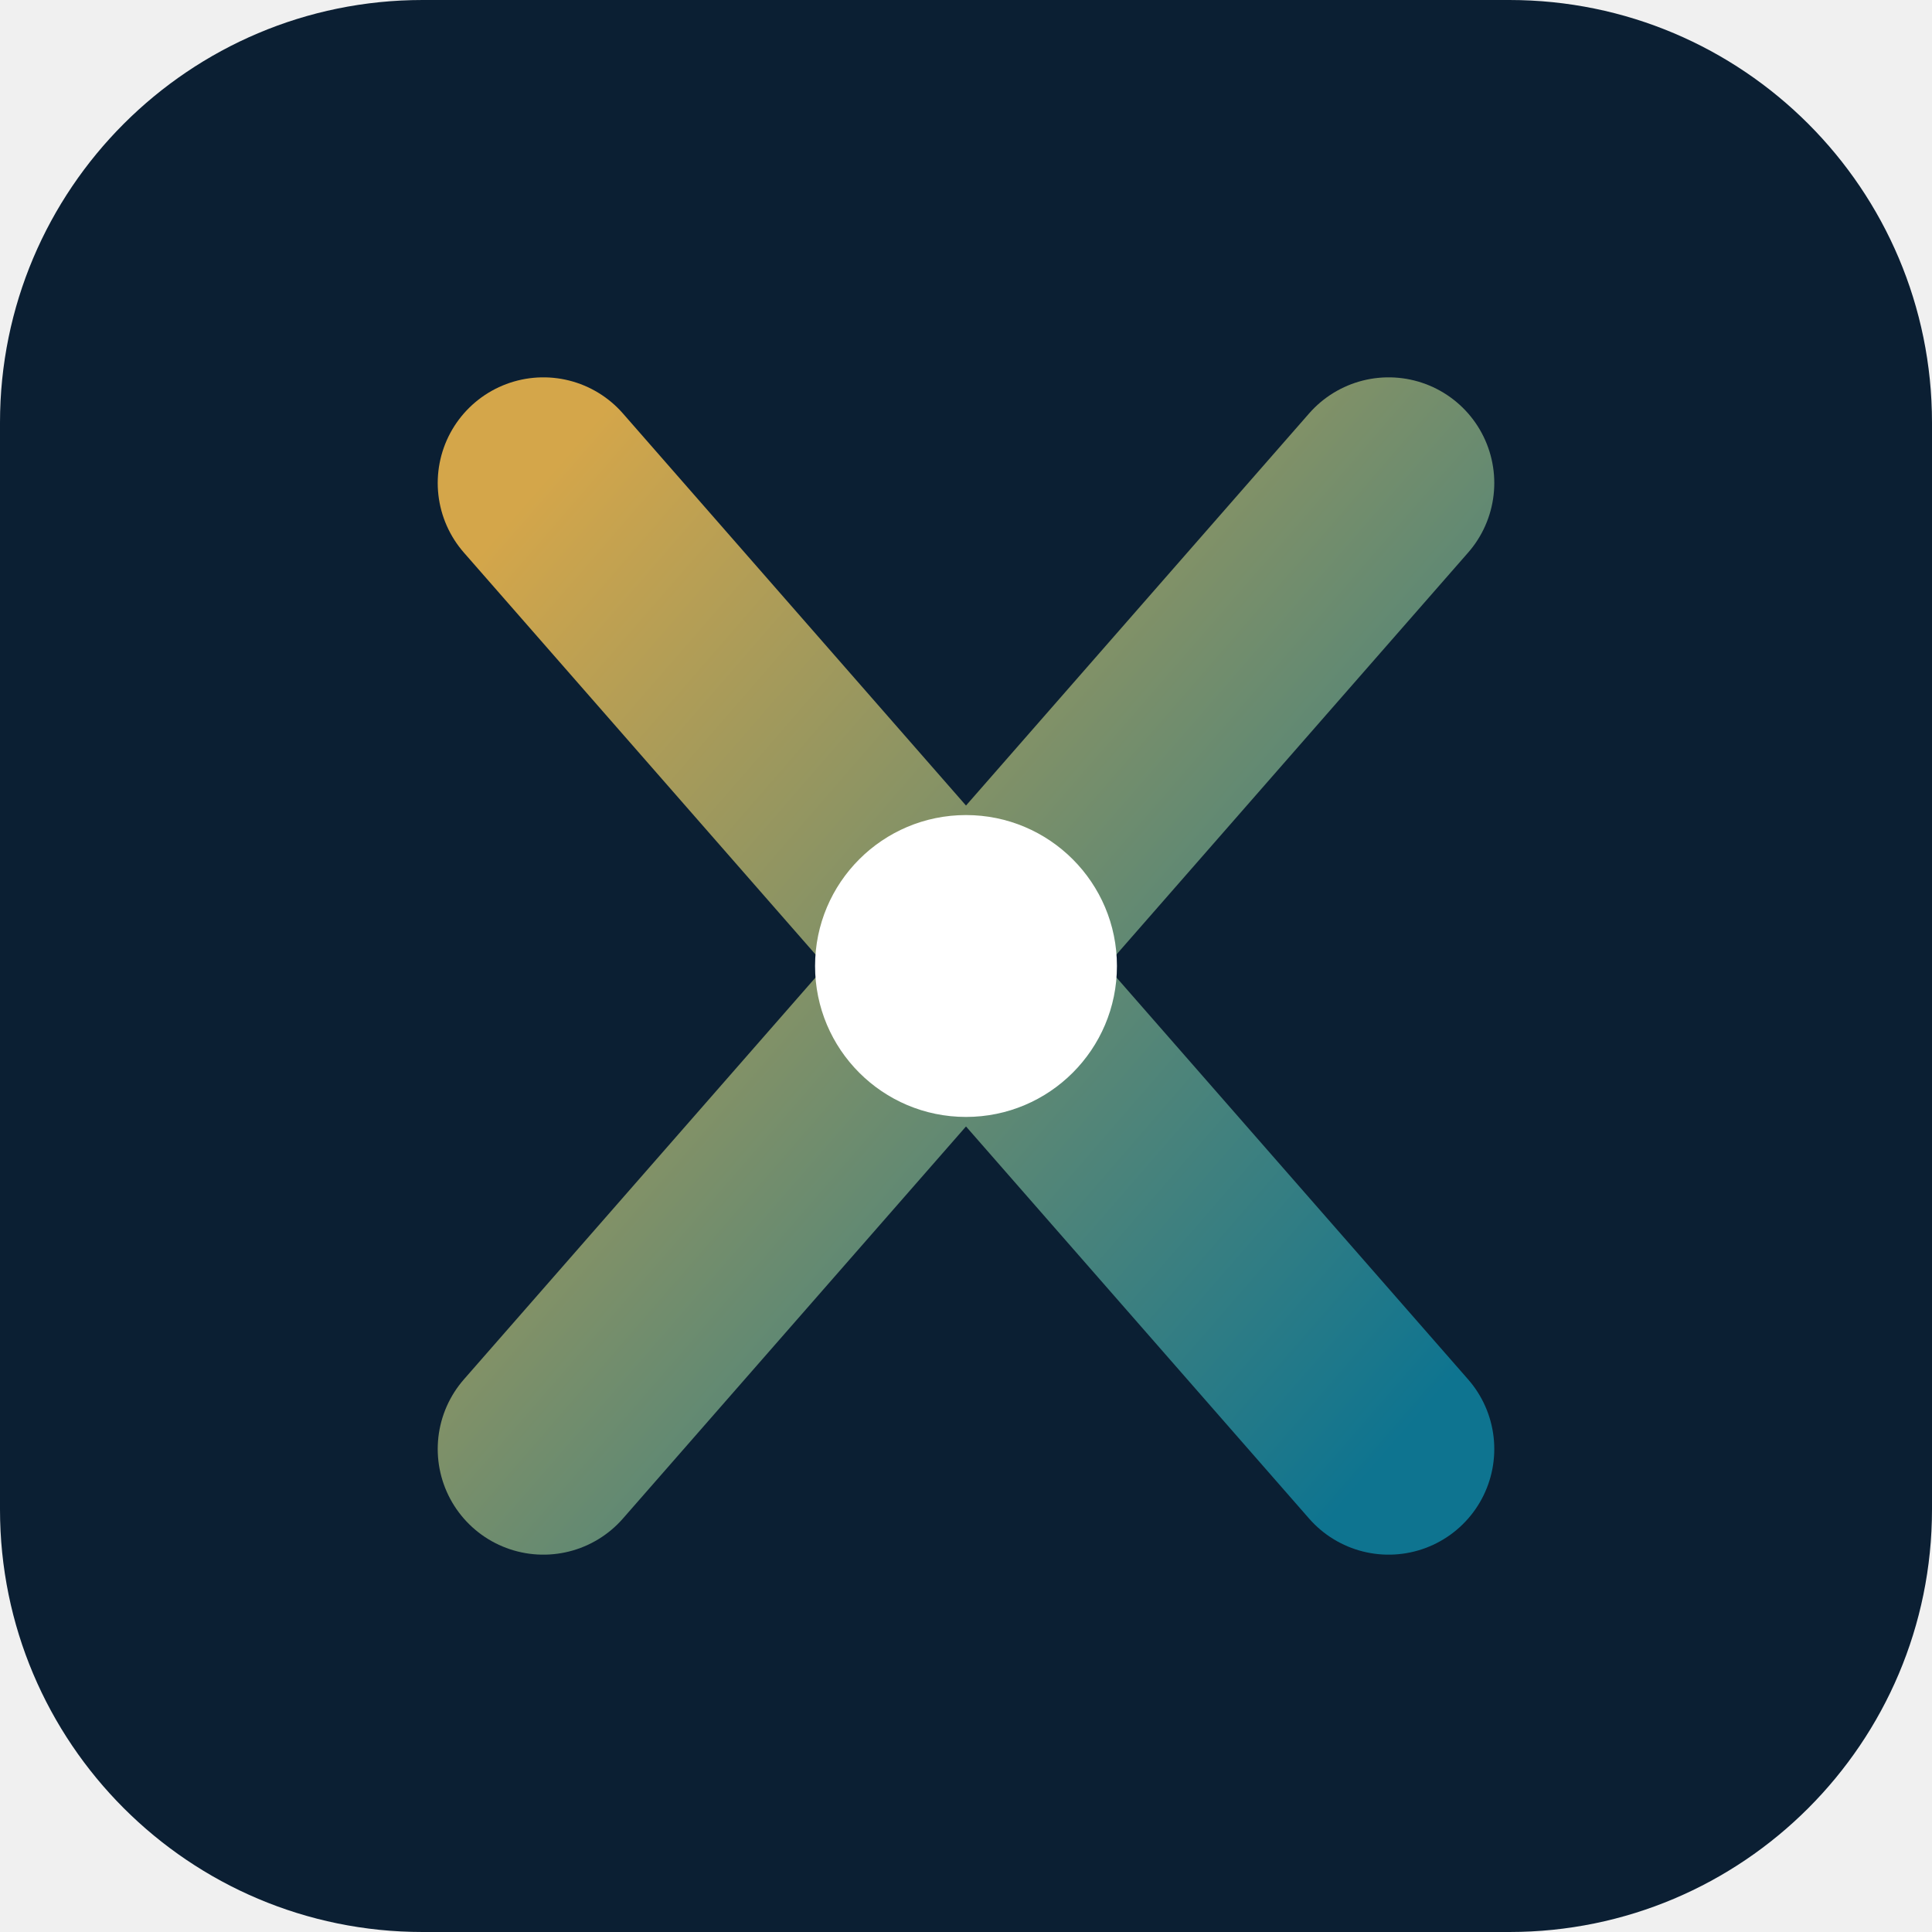
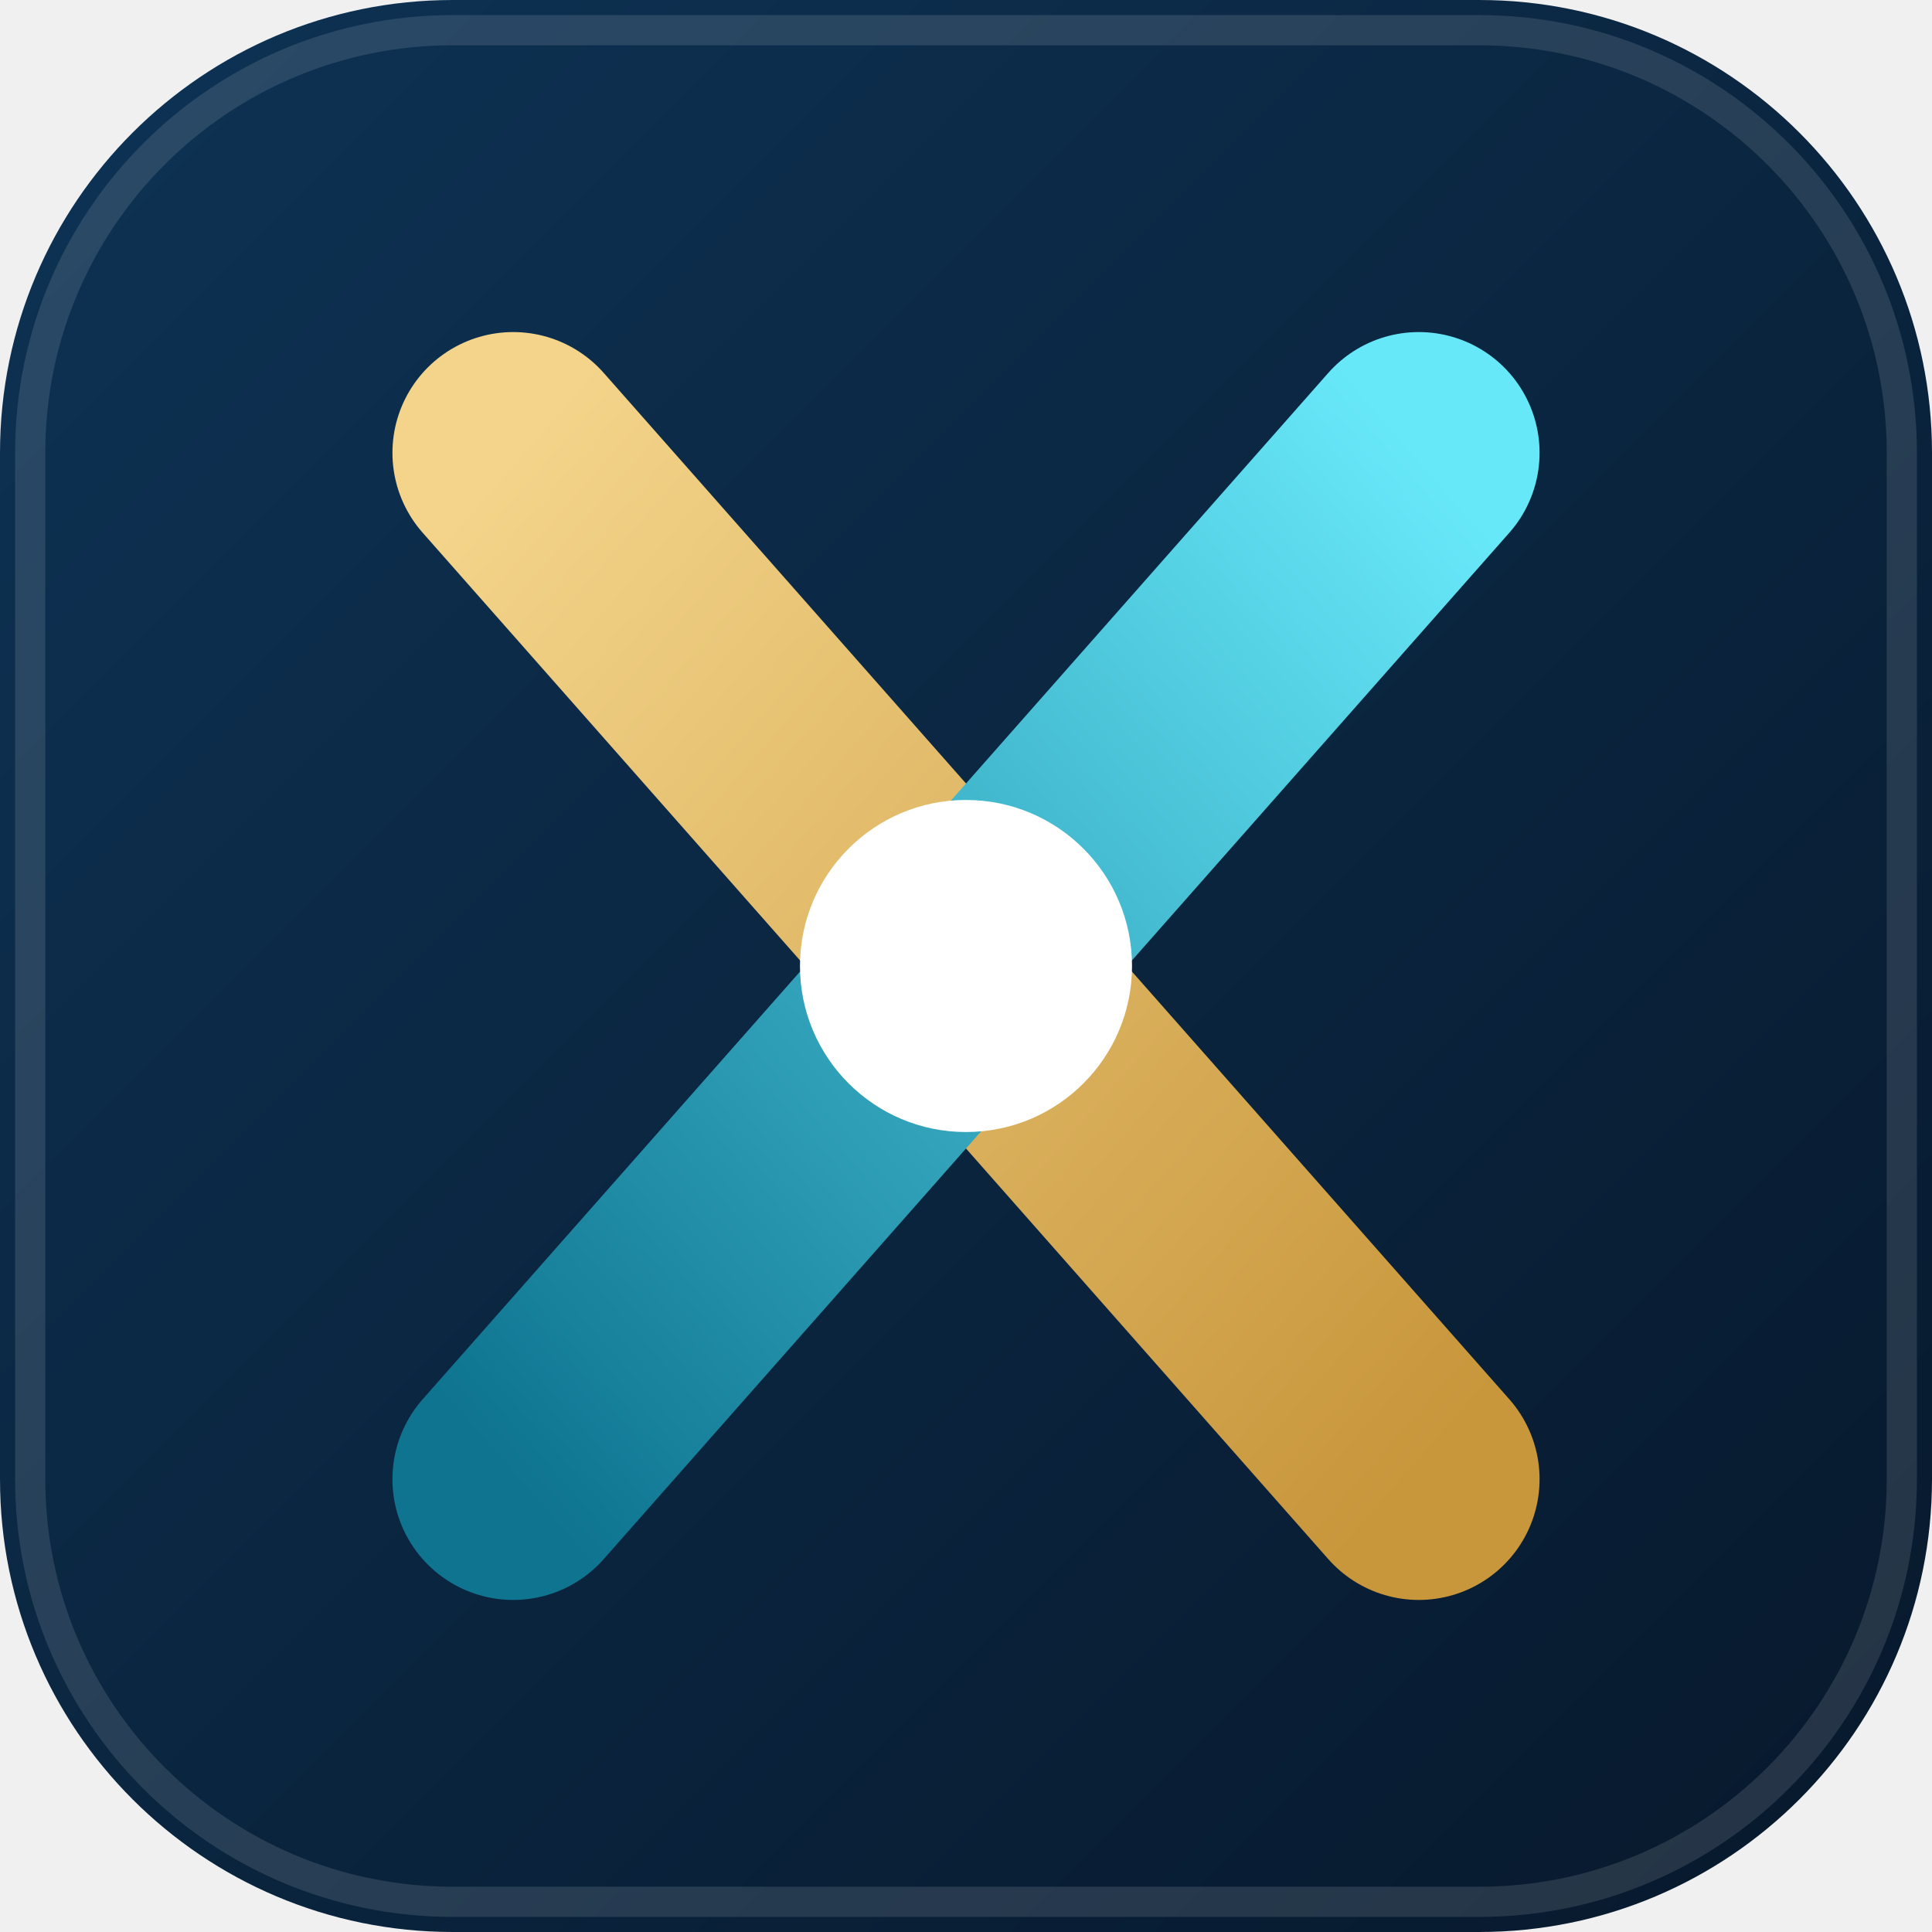
<svg xmlns="http://www.w3.org/2000/svg" viewBox="0 0 64 64">
  <defs>
-     <linearGradient id="g" x1="0" y1="0" x2="1" y2="1">
-       <stop offset="0" stop-color="#d4a64a" />
+     <linearGradient id="bg" x1="0" y1="0" x2="1" y2="1">
+       <stop offset="0" stop-color="#0e3355" />
+       <stop offset="1" stop-color="#07182b" />
+     </linearGradient>
+     <linearGradient id="a" x1="0" y1="0" x2="1" y2="1">
+       <stop offset="0" stop-color="#f3d48a" />
+       <stop offset="1" stop-color="#c8963b" />
+     </linearGradient>
+     <linearGradient id="b" x1="1" y1="0" x2="0" y2="1">
+       <stop offset="0" stop-color="#67e8f9" />
      <stop offset="1" stop-color="#0e7490" />
    </linearGradient>
  </defs>
-   <rect width="64" height="64" rx="14" fill="#0b1f33" />
-   <path d="M18 16l28 32M46 16L18 48" stroke="url(#g)" stroke-width="7" stroke-linecap="round" />
-   <circle cx="32" cy="32" r="5" fill="#fff" />
+   <rect width="64" height="64" rx="15" fill="url(#bg)" />
+   <rect x="1" y="1" width="62" height="62" rx="14" fill="none" stroke="#ffffff" stroke-opacity=".12" />
+   <path d="M17 15l30 34" stroke="url(#a)" stroke-width="8" stroke-linecap="round" />
+   <path d="M47 15L17 49" stroke="url(#b)" stroke-width="8" stroke-linecap="round" />
+   <circle cx="32" cy="32" r="5.5" fill="#fff" />
</svg>
